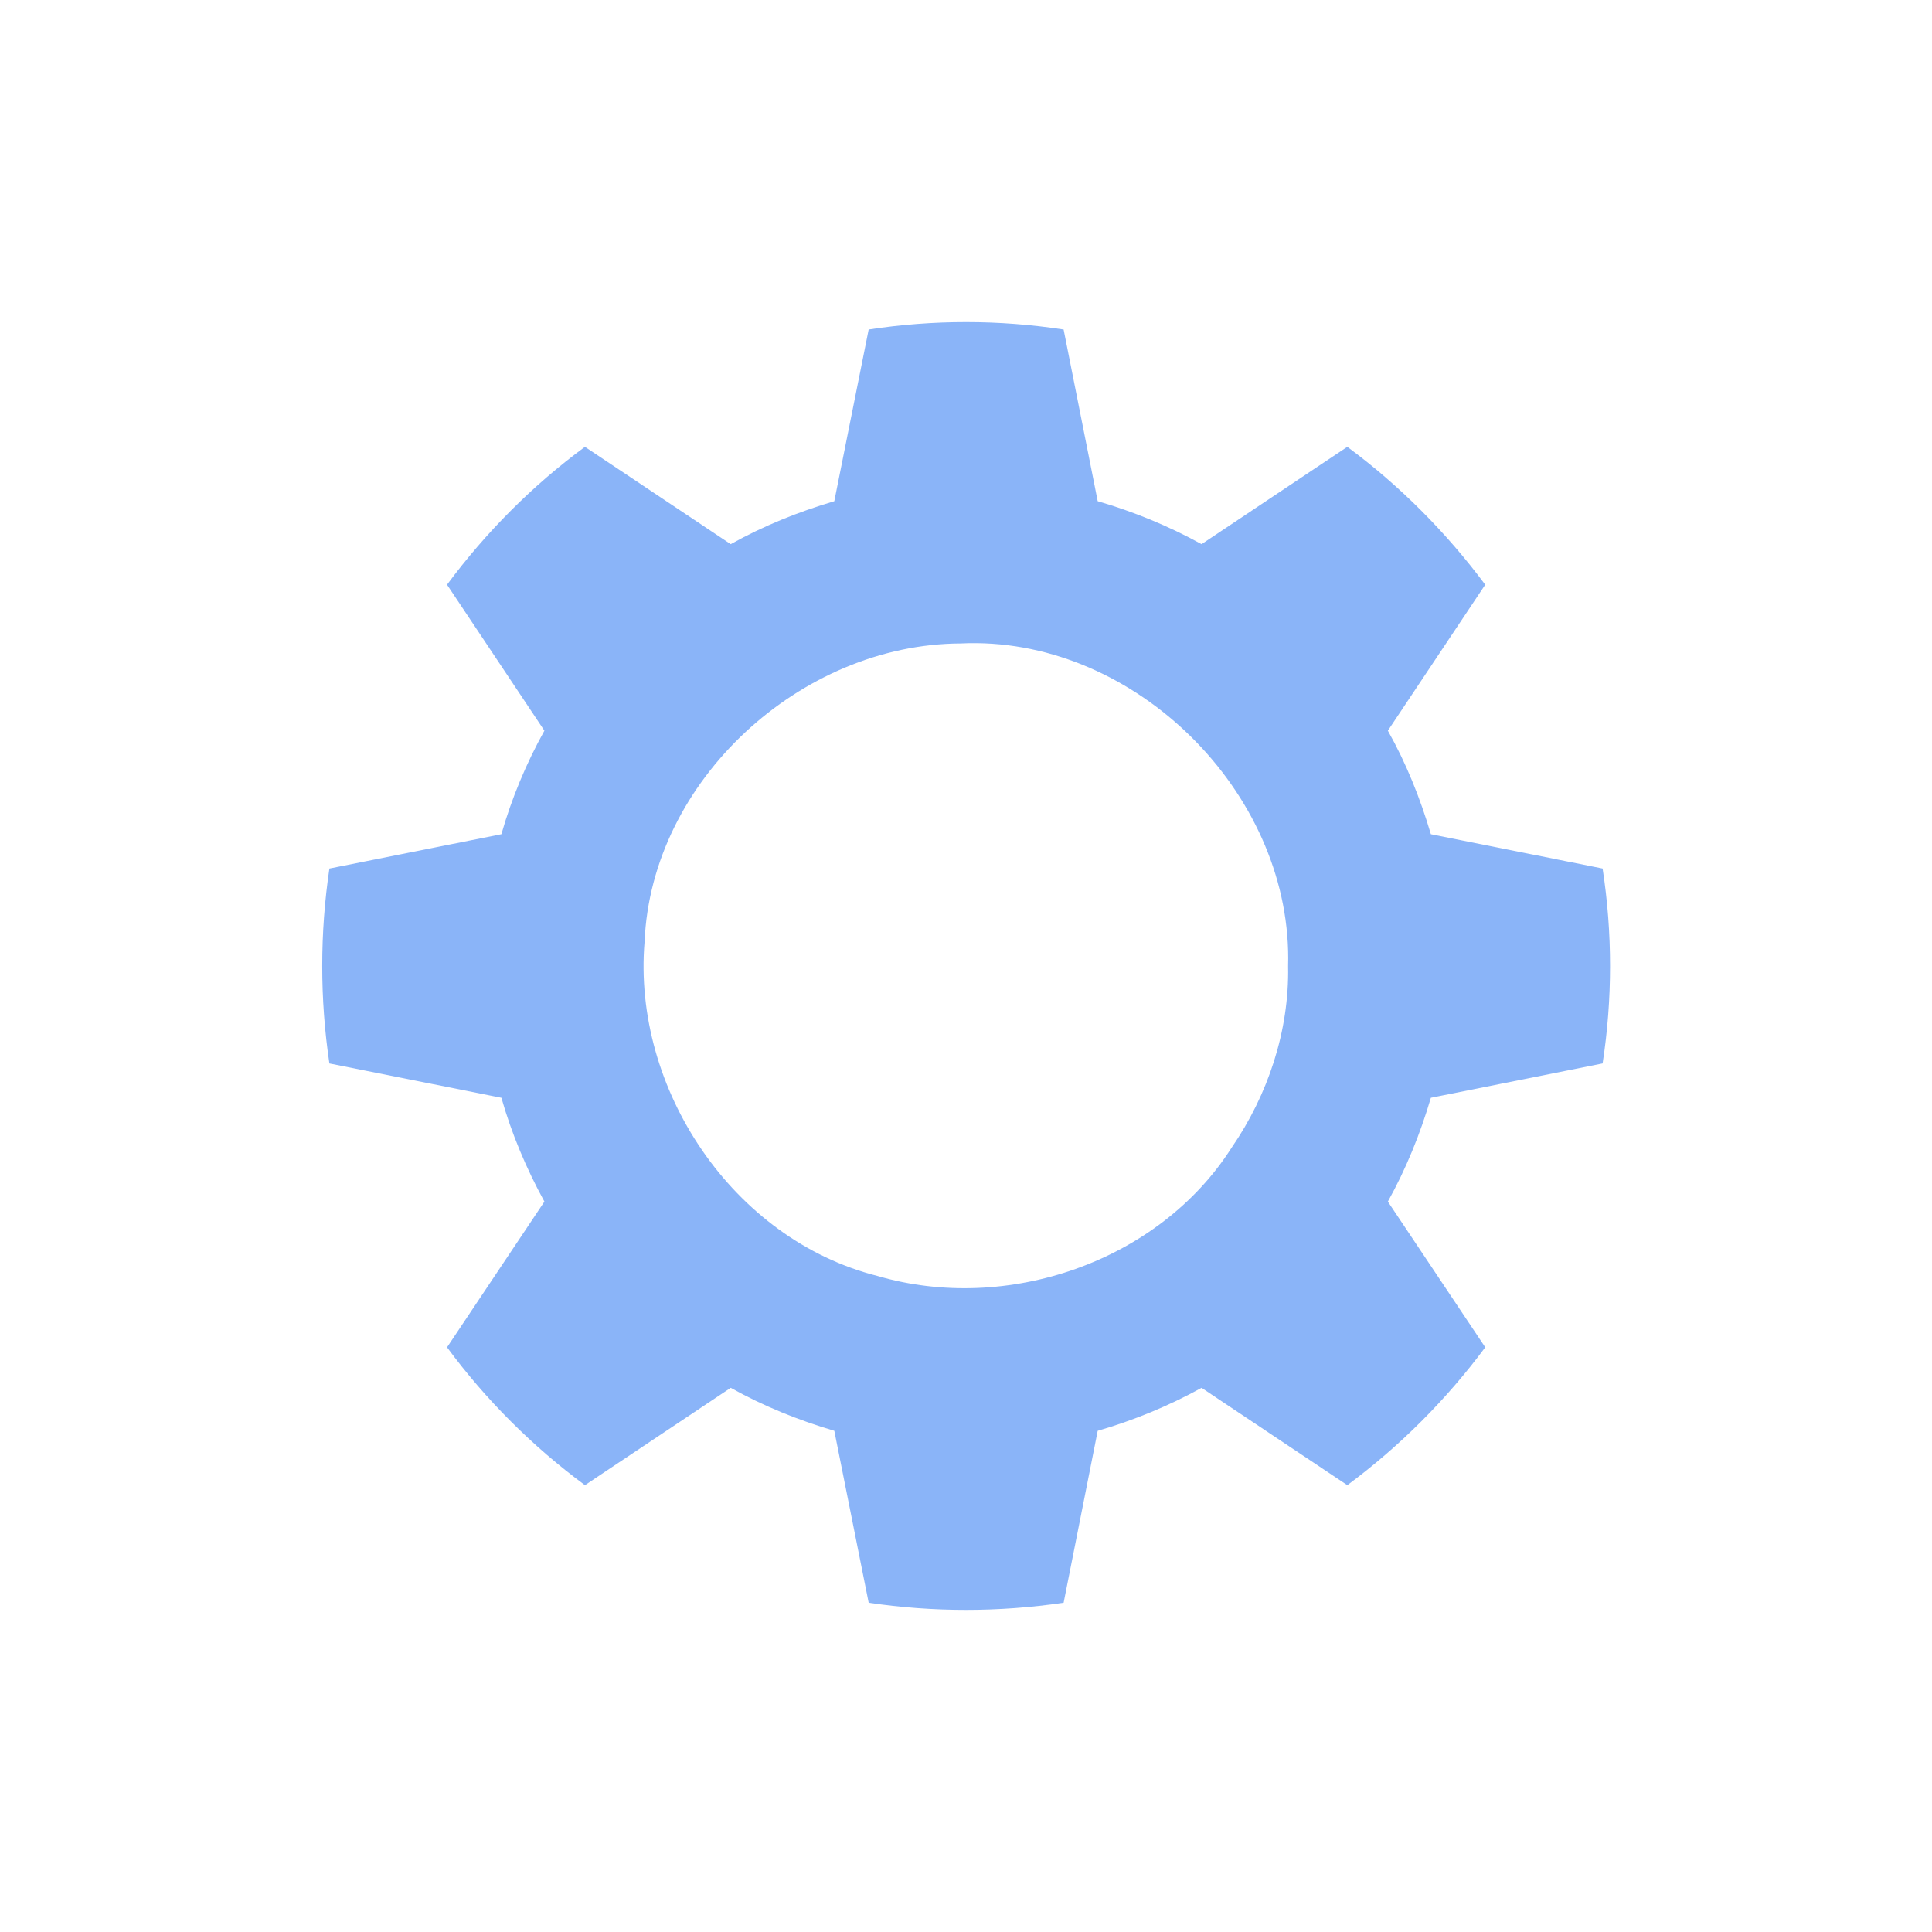
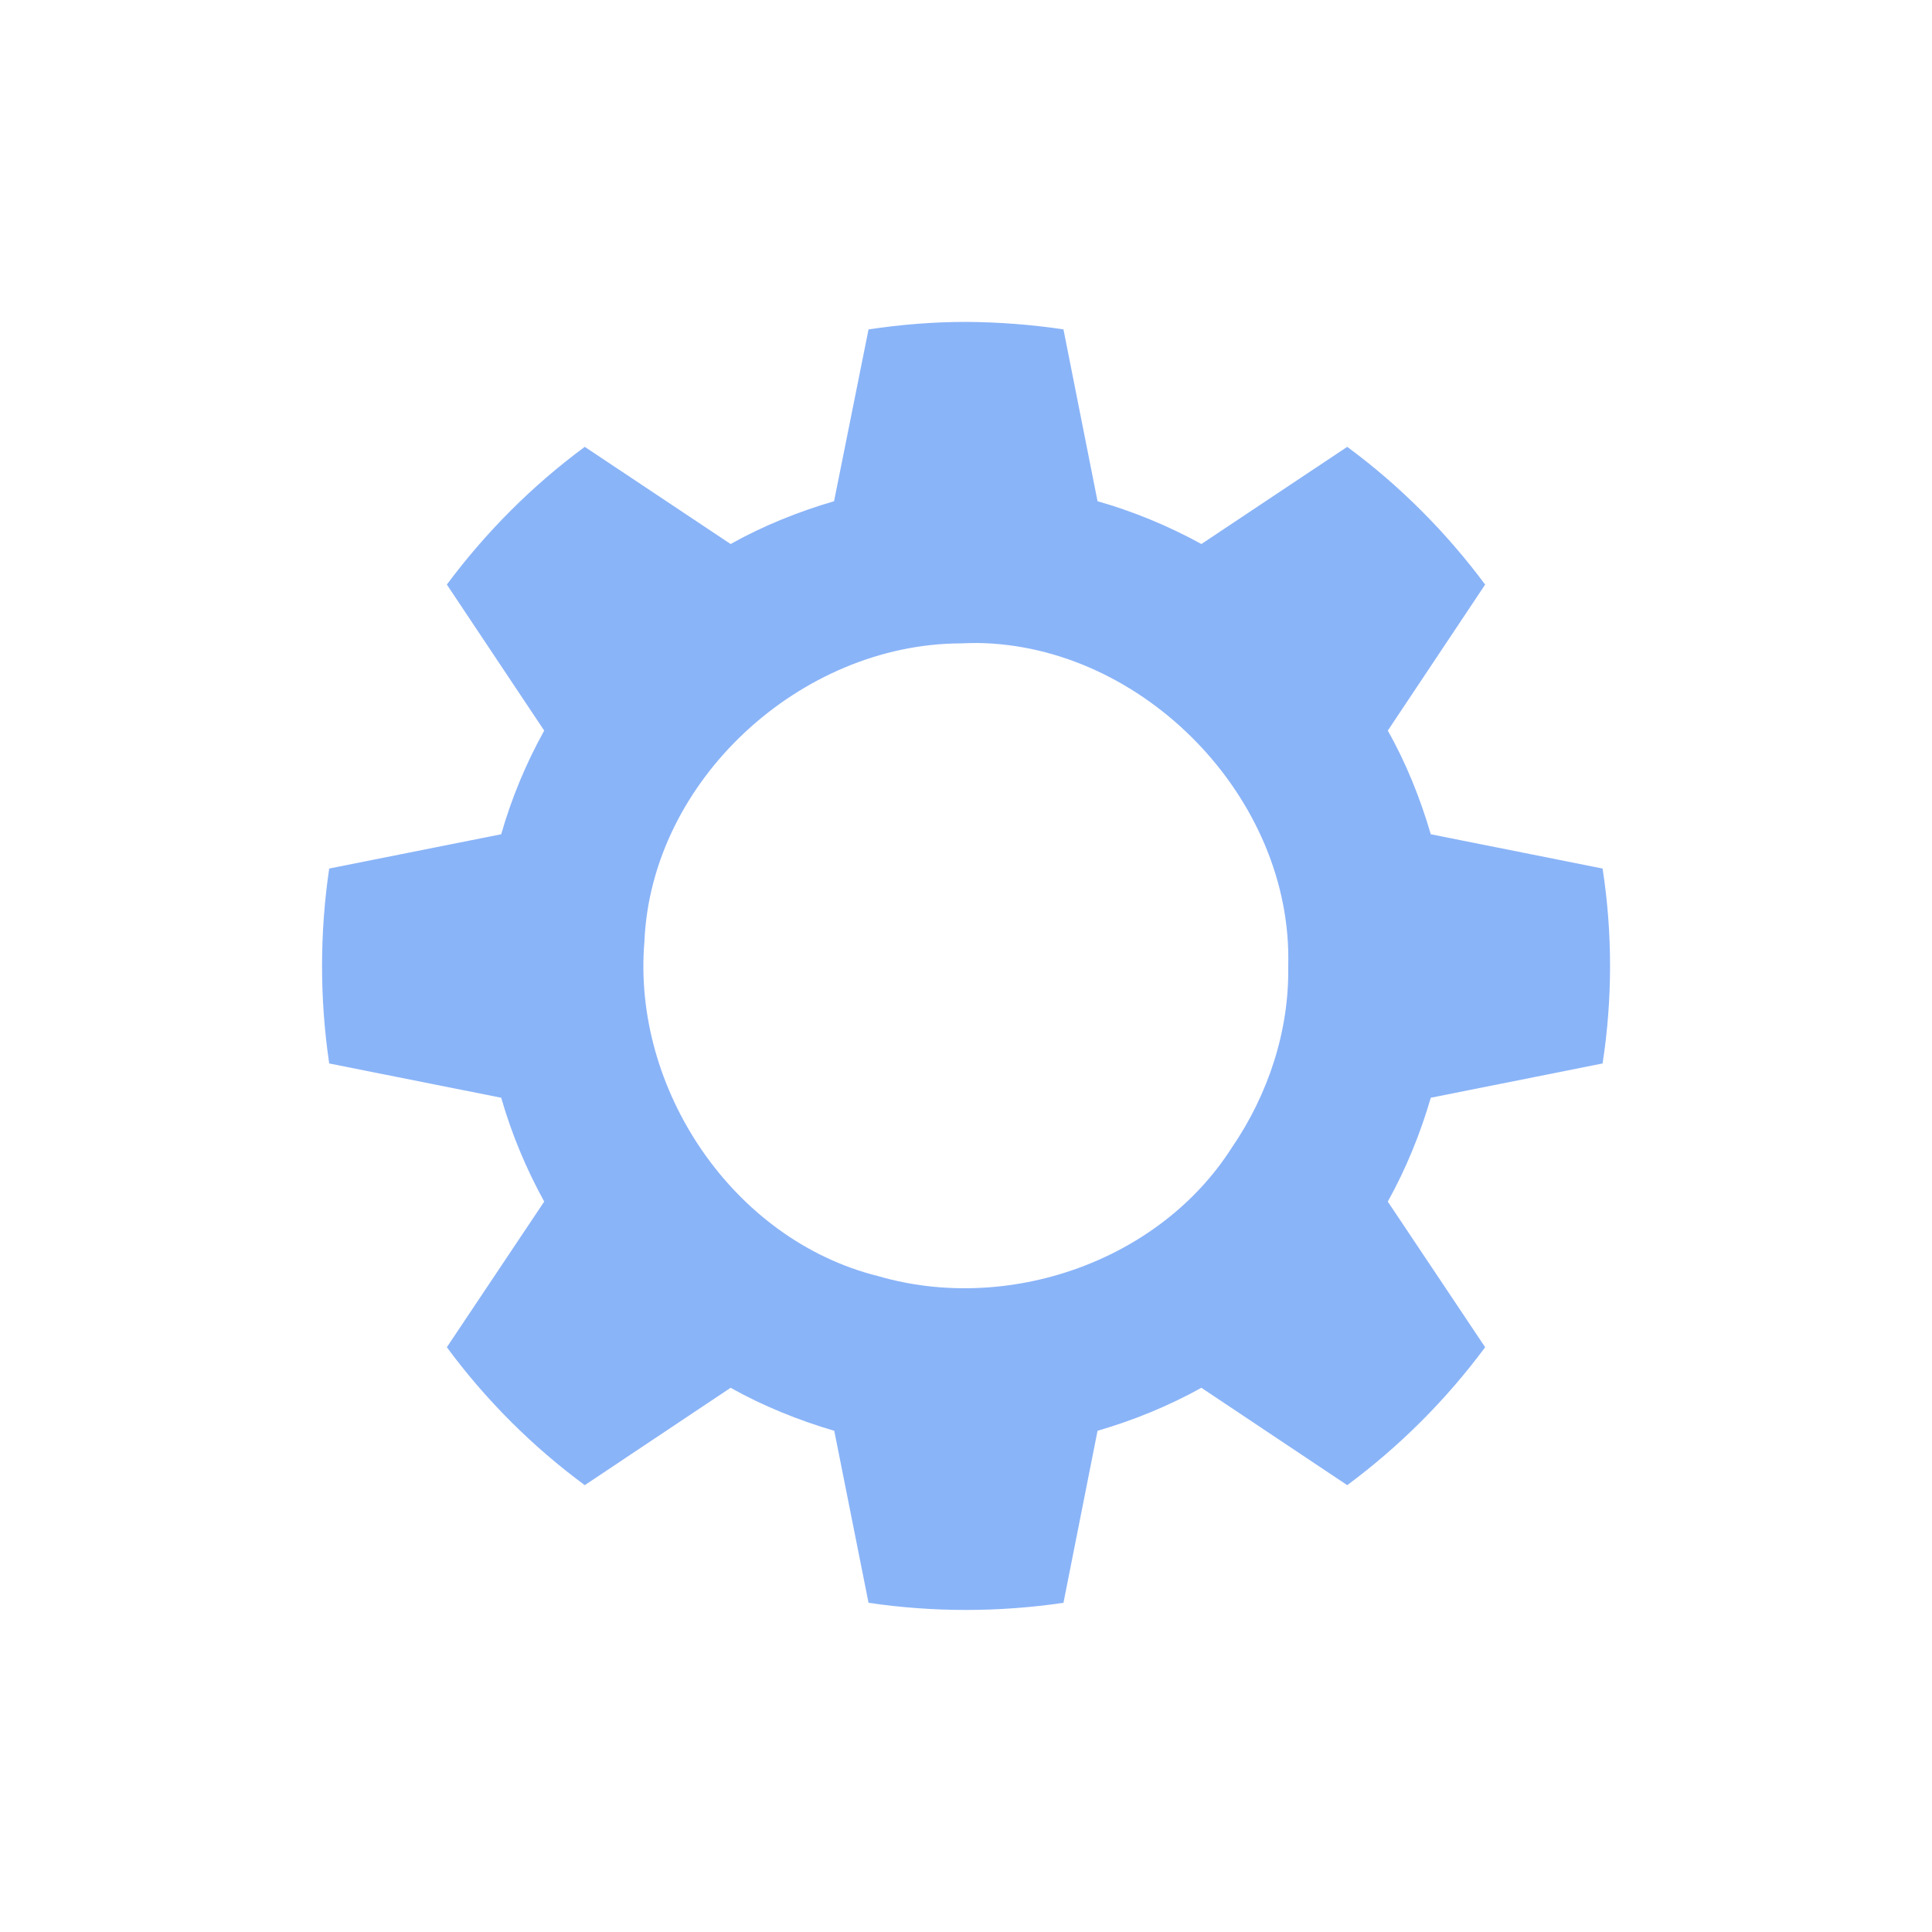
- <svg xmlns="http://www.w3.org/2000/svg" width="36mm" height="36mm" viewBox="0 0 36 36" version="1.1" id="svg8">
-   <defs id="defs2">
-     <pattern id="EMFhbasepattern" patternUnits="userSpaceOnUse" width="6" height="6" x="0" y="0" />
-     <pattern id="EMFhbasepattern-8" patternUnits="userSpaceOnUse" width="6" height="6" x="0" y="0" />
-     <pattern id="EMFhbasepattern-2" patternUnits="userSpaceOnUse" width="6" height="6" x="0" y="0" />
-     <pattern id="EMFhbasepattern-0" patternUnits="userSpaceOnUse" width="6" height="6" x="0" y="0" />
-     <pattern id="EMFhbasepattern-7" patternUnits="userSpaceOnUse" width="6" height="6" x="0" y="0" />
-     <pattern id="EMFhbasepattern-86" patternUnits="userSpaceOnUse" width="6" height="6" x="0" y="0" />
-     <pattern id="EMFhbasepattern-6" patternUnits="userSpaceOnUse" width="6" height="6" x="0" y="0" />
-     <pattern id="EMFhbasepattern-5" patternUnits="userSpaceOnUse" width="6" height="6" x="0" y="0" />
-   </defs>
-   <g id="layer1">
-     <path style="fill:none;stroke:none;stroke-width:0.013px;stroke-linecap:round;stroke-linejoin:round;stroke-miterlimit:4;stroke-dasharray:none;stroke-opacity:1" d="M 0,36 H 36 V 0 H 0 Z" id="path908" />
-     <path id="path876" style="fill:#8ab4f8;stroke:none;stroke-width:0.048px;stroke-linecap:round;stroke-linejoin:round;stroke-miterlimit:4;stroke-dasharray:none;stroke-opacity:1;fill-opacity:1" d="m 68.041,22.684 c -2.297,-6.53e-4 -4.592,0.173 -6.865,0.523 l -2.42,12.09 c -2.53,0.749 -4.99,1.737 -7.295,3.025 L 41.195,31.469 c -3.704,2.727 -6.975,6.014 -9.713,9.709 l 6.857,10.281 C 37.058,53.764 36.035,56.214 35.311,58.75 l -12.113,2.418 c -0.672,4.542 -0.674,9.184 0,13.727 L 35.311,77.312 c 0.722,2.543 1.76,4.993 3.029,7.311 l -6.857,10.262 c 2.729,3.7 6.014,6.979 9.713,9.709 l 10.266,-6.854 c 2.304,1.288 4.765,2.279 7.295,3.027 l 2.42,12.107 c 4.544,0.675 9.186,0.67 13.73,0 l 2.4,-12.107 c 2.54,-0.739 4.998,-1.748 7.314,-3.027 l 10.266,6.854 c 3.693,-2.738 6.974,-6.016 9.713,-9.709 L 97.742,84.623 c 1.285,-2.313 2.281,-4.774 3.029,-7.311 l 12.094,-2.418 c 0.7,-4.543 0.698,-9.183 0,-13.727 L 100.771,58.75 c -0.75,-2.529 -1.732,-4.99 -3.029,-7.291 l 6.857,-10.281 c -2.749,-3.689 -6.012,-6.974 -9.713,-9.709 L 84.621,38.322 C 82.305,37.043 79.846,36.036 77.307,35.297 L 74.906,23.207 c -2.273,-0.348 -4.569,-0.523 -6.865,-0.523 z m 0.752,22.611 c 11.738,0.125 22.267,10.964 21.922,22.746 0.089,4.545 -1.411,9.055 -3.977,12.785 C 81.59,88.891 70.904,92.518 61.812,89.865 51.615,87.299 44.527,76.686 45.395,66.322 45.867,54.959 56.4,45.363 67.654,45.316 c 0.381,-0.019 0.76,-0.026 1.139,-0.021 z" transform="scale(0.2645833)" />
-   </g>
+ <svg xmlns="http://www.w3.org/2000/svg" width="36" height="36" viewBox="0 0 9.525 9.525" version="1.1" id="svg8">
+   <defs id="defs2" />
+   <path style="fill:none;stroke:none;stroke-width:0;stroke-linecap:round;stroke-linejoin:round;stroke-miterlimit:4;stroke-dasharray:none;stroke-opacity:1" d="M 0,9.525 H 9.525 V 0 H 0 Z" id="path2" />
+   <path id="path1" style="fill:#8ab4f8;fill-opacity:1;stroke:none;stroke-width:0;stroke-linecap:round;stroke-linejoin:round;stroke-miterlimit:4;stroke-dasharray:none;stroke-opacity:1" d="M 4.763,1.587 C 4.602,1.587 4.441,1.6 4.282,1.624 L 4.112,2.471 C 3.935,2.523 3.763,2.592 3.602,2.682 L 2.883,2.203 C 2.624,2.394 2.395,2.624 2.203,2.882 L 2.683,3.602 C 2.593,3.764 2.522,3.935 2.471,4.113 L 1.623,4.282 c -0.047,0.318 -0.047,0.643 0,0.961 l 0.848,0.169 c 0.051,0.178 0.123,0.35 0.212,0.512 l -0.48,0.718 c 0.191,0.259 0.421,0.489 0.68,0.68 l 0.719,-0.48 c 0.161,0.09 0.334,0.16 0.511,0.212 l 0.169,0.848 c 0.318,0.047 0.643,0.047 0.961,0 l 0.168,-0.848 c 0.178,-0.052 0.35,-0.122 0.512,-0.212 l 0.719,0.48 c 0.259,-0.192 0.488,-0.421 0.68,-0.68 l -0.48,-0.718 c 0.09,-0.162 0.16,-0.334 0.212,-0.512 l 0.847,-0.169 c 0.049,-0.318 0.049,-0.643 0,-0.961 L 7.054,4.113 C 7.002,3.936 6.933,3.763 6.842,3.602 L 7.322,2.882 C 7.13,2.624 6.901,2.394 6.642,2.203 L 5.923,2.682 C 5.761,2.593 5.589,2.522 5.411,2.471 L 5.243,1.624 C 5.084,1.6 4.923,1.588 4.763,1.587 Z m 0.053,1.583 c 0.822,0.009 1.559,0.768 1.535,1.593 0.006,0.318 -0.099,0.634 -0.278,0.895 -0.36,0.565 -1.109,0.819 -1.745,0.633 C 3.612,6.112 3.116,5.368 3.177,4.643 3.21,3.847 3.947,3.175 4.735,3.172 c 0.027,-0.001 0.053,-0.002 0.08,-0.002 z" />
</svg>
